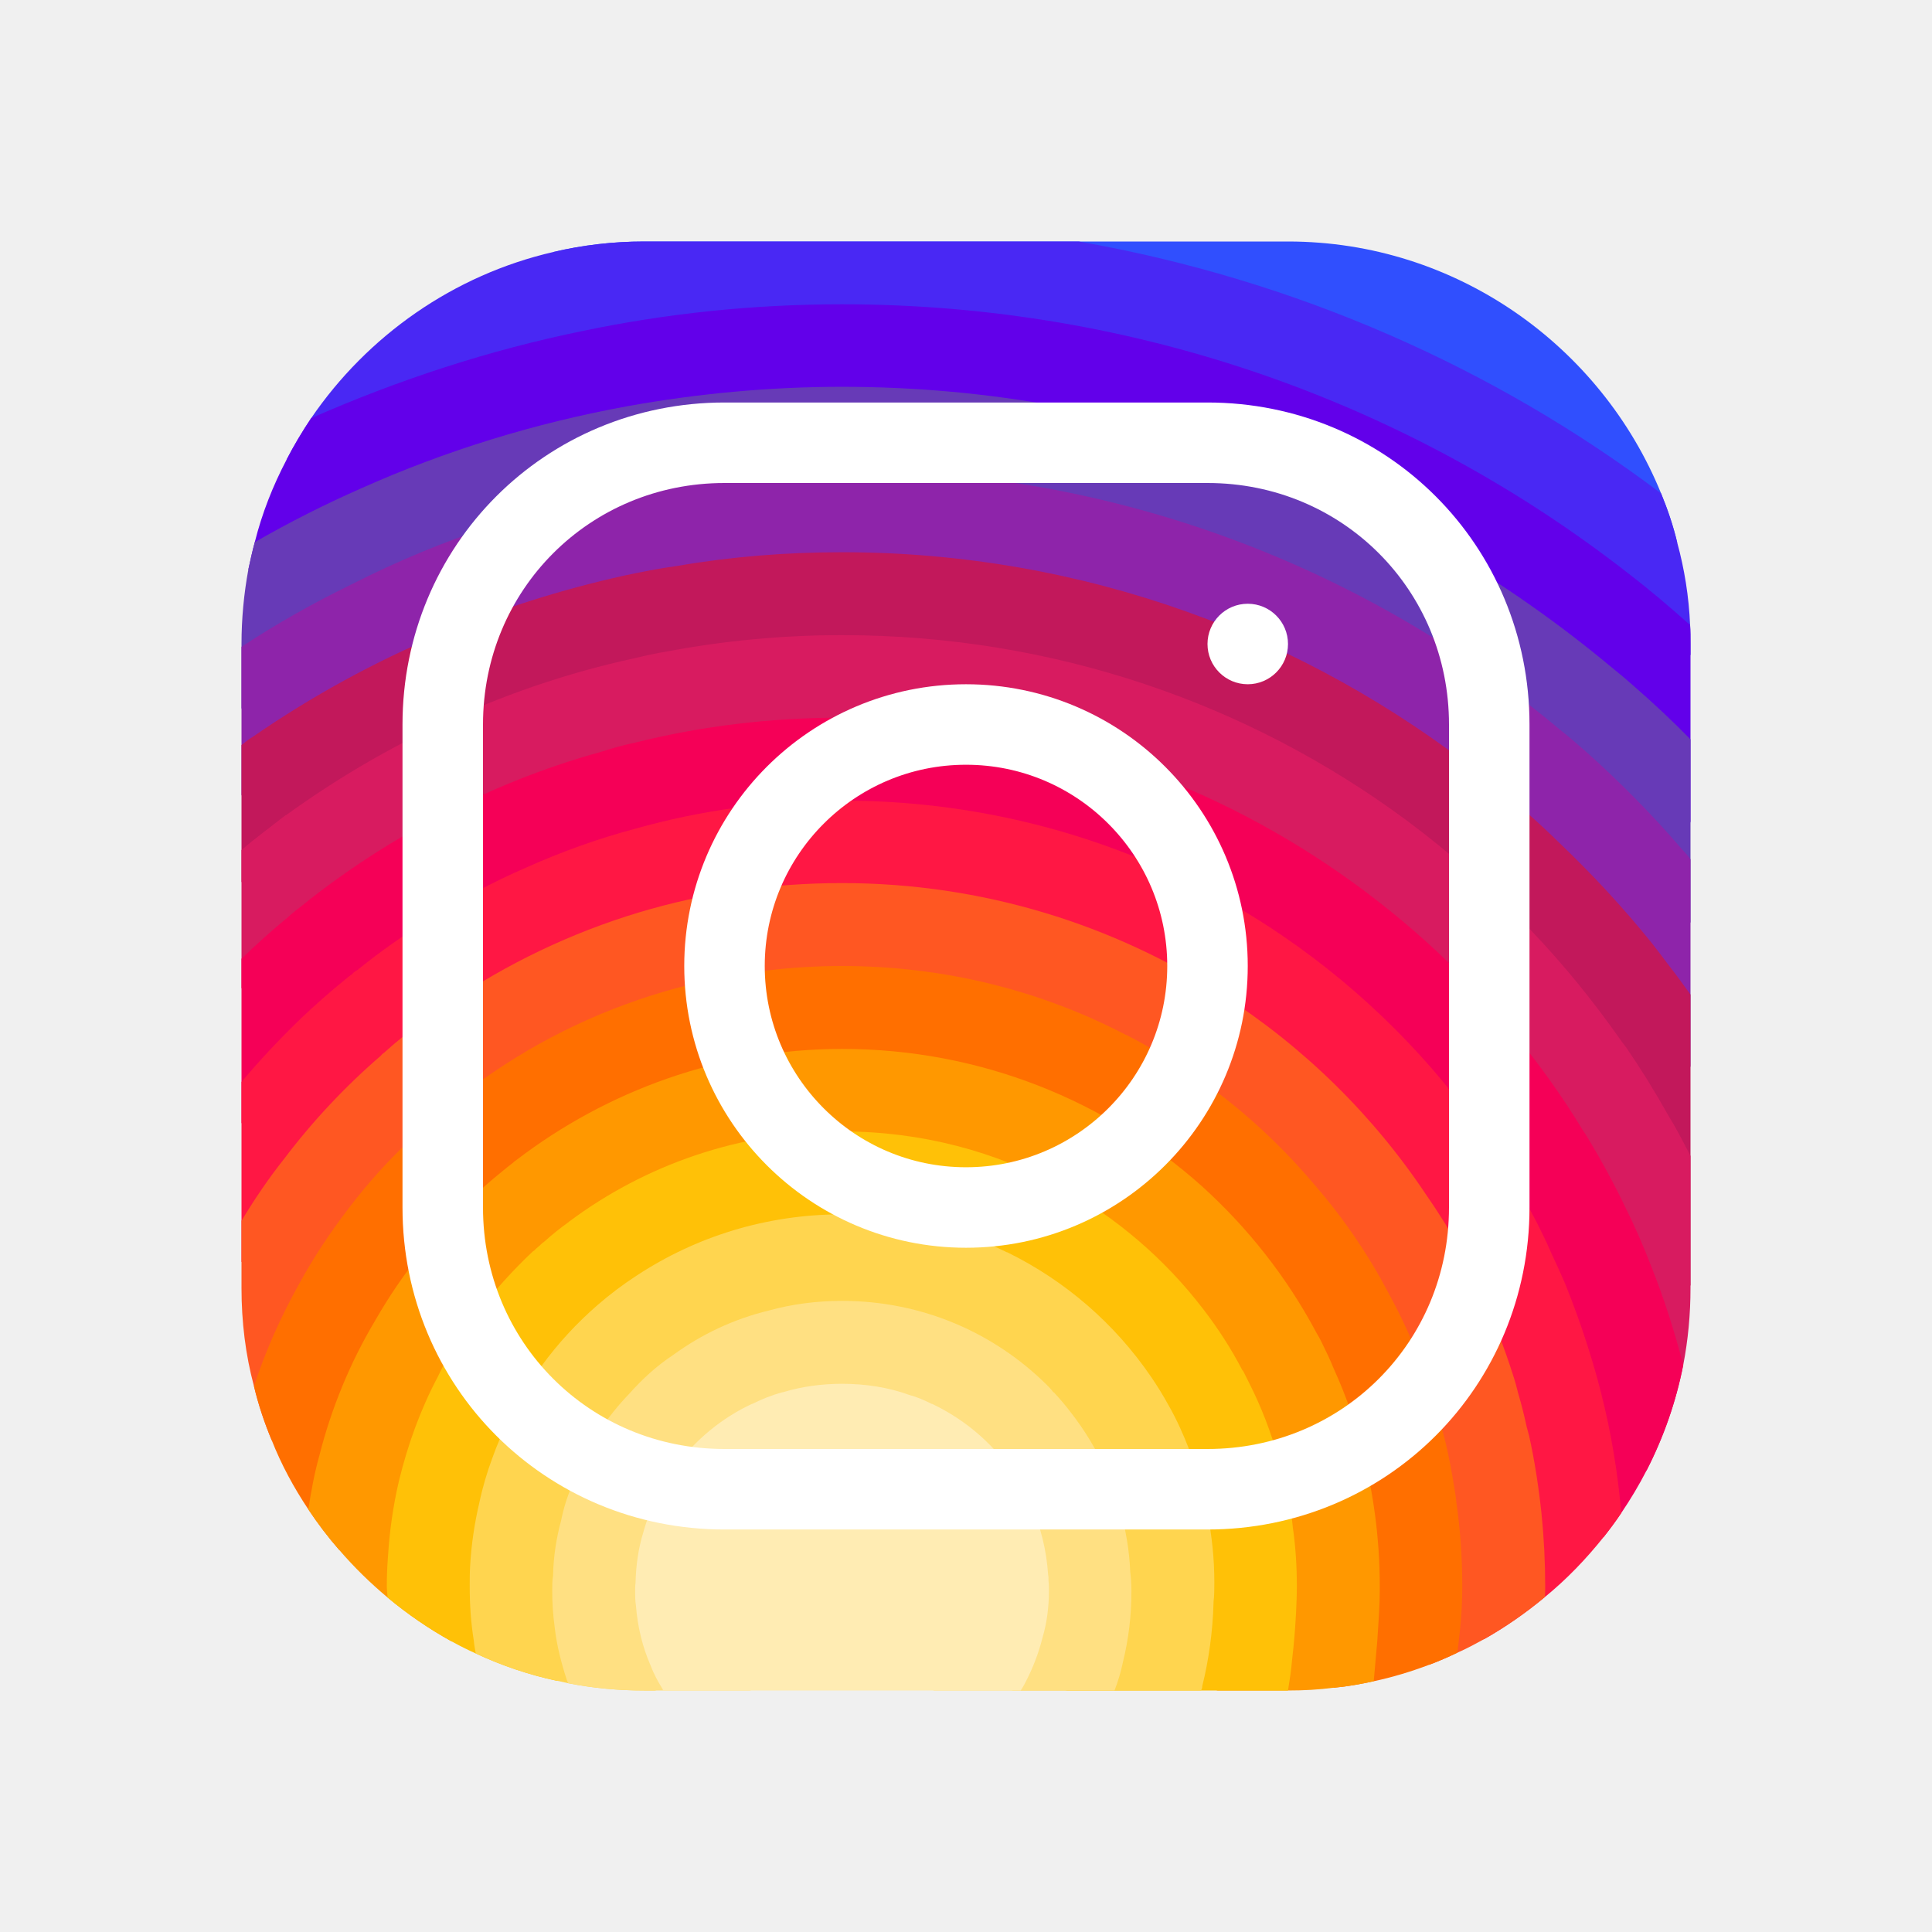
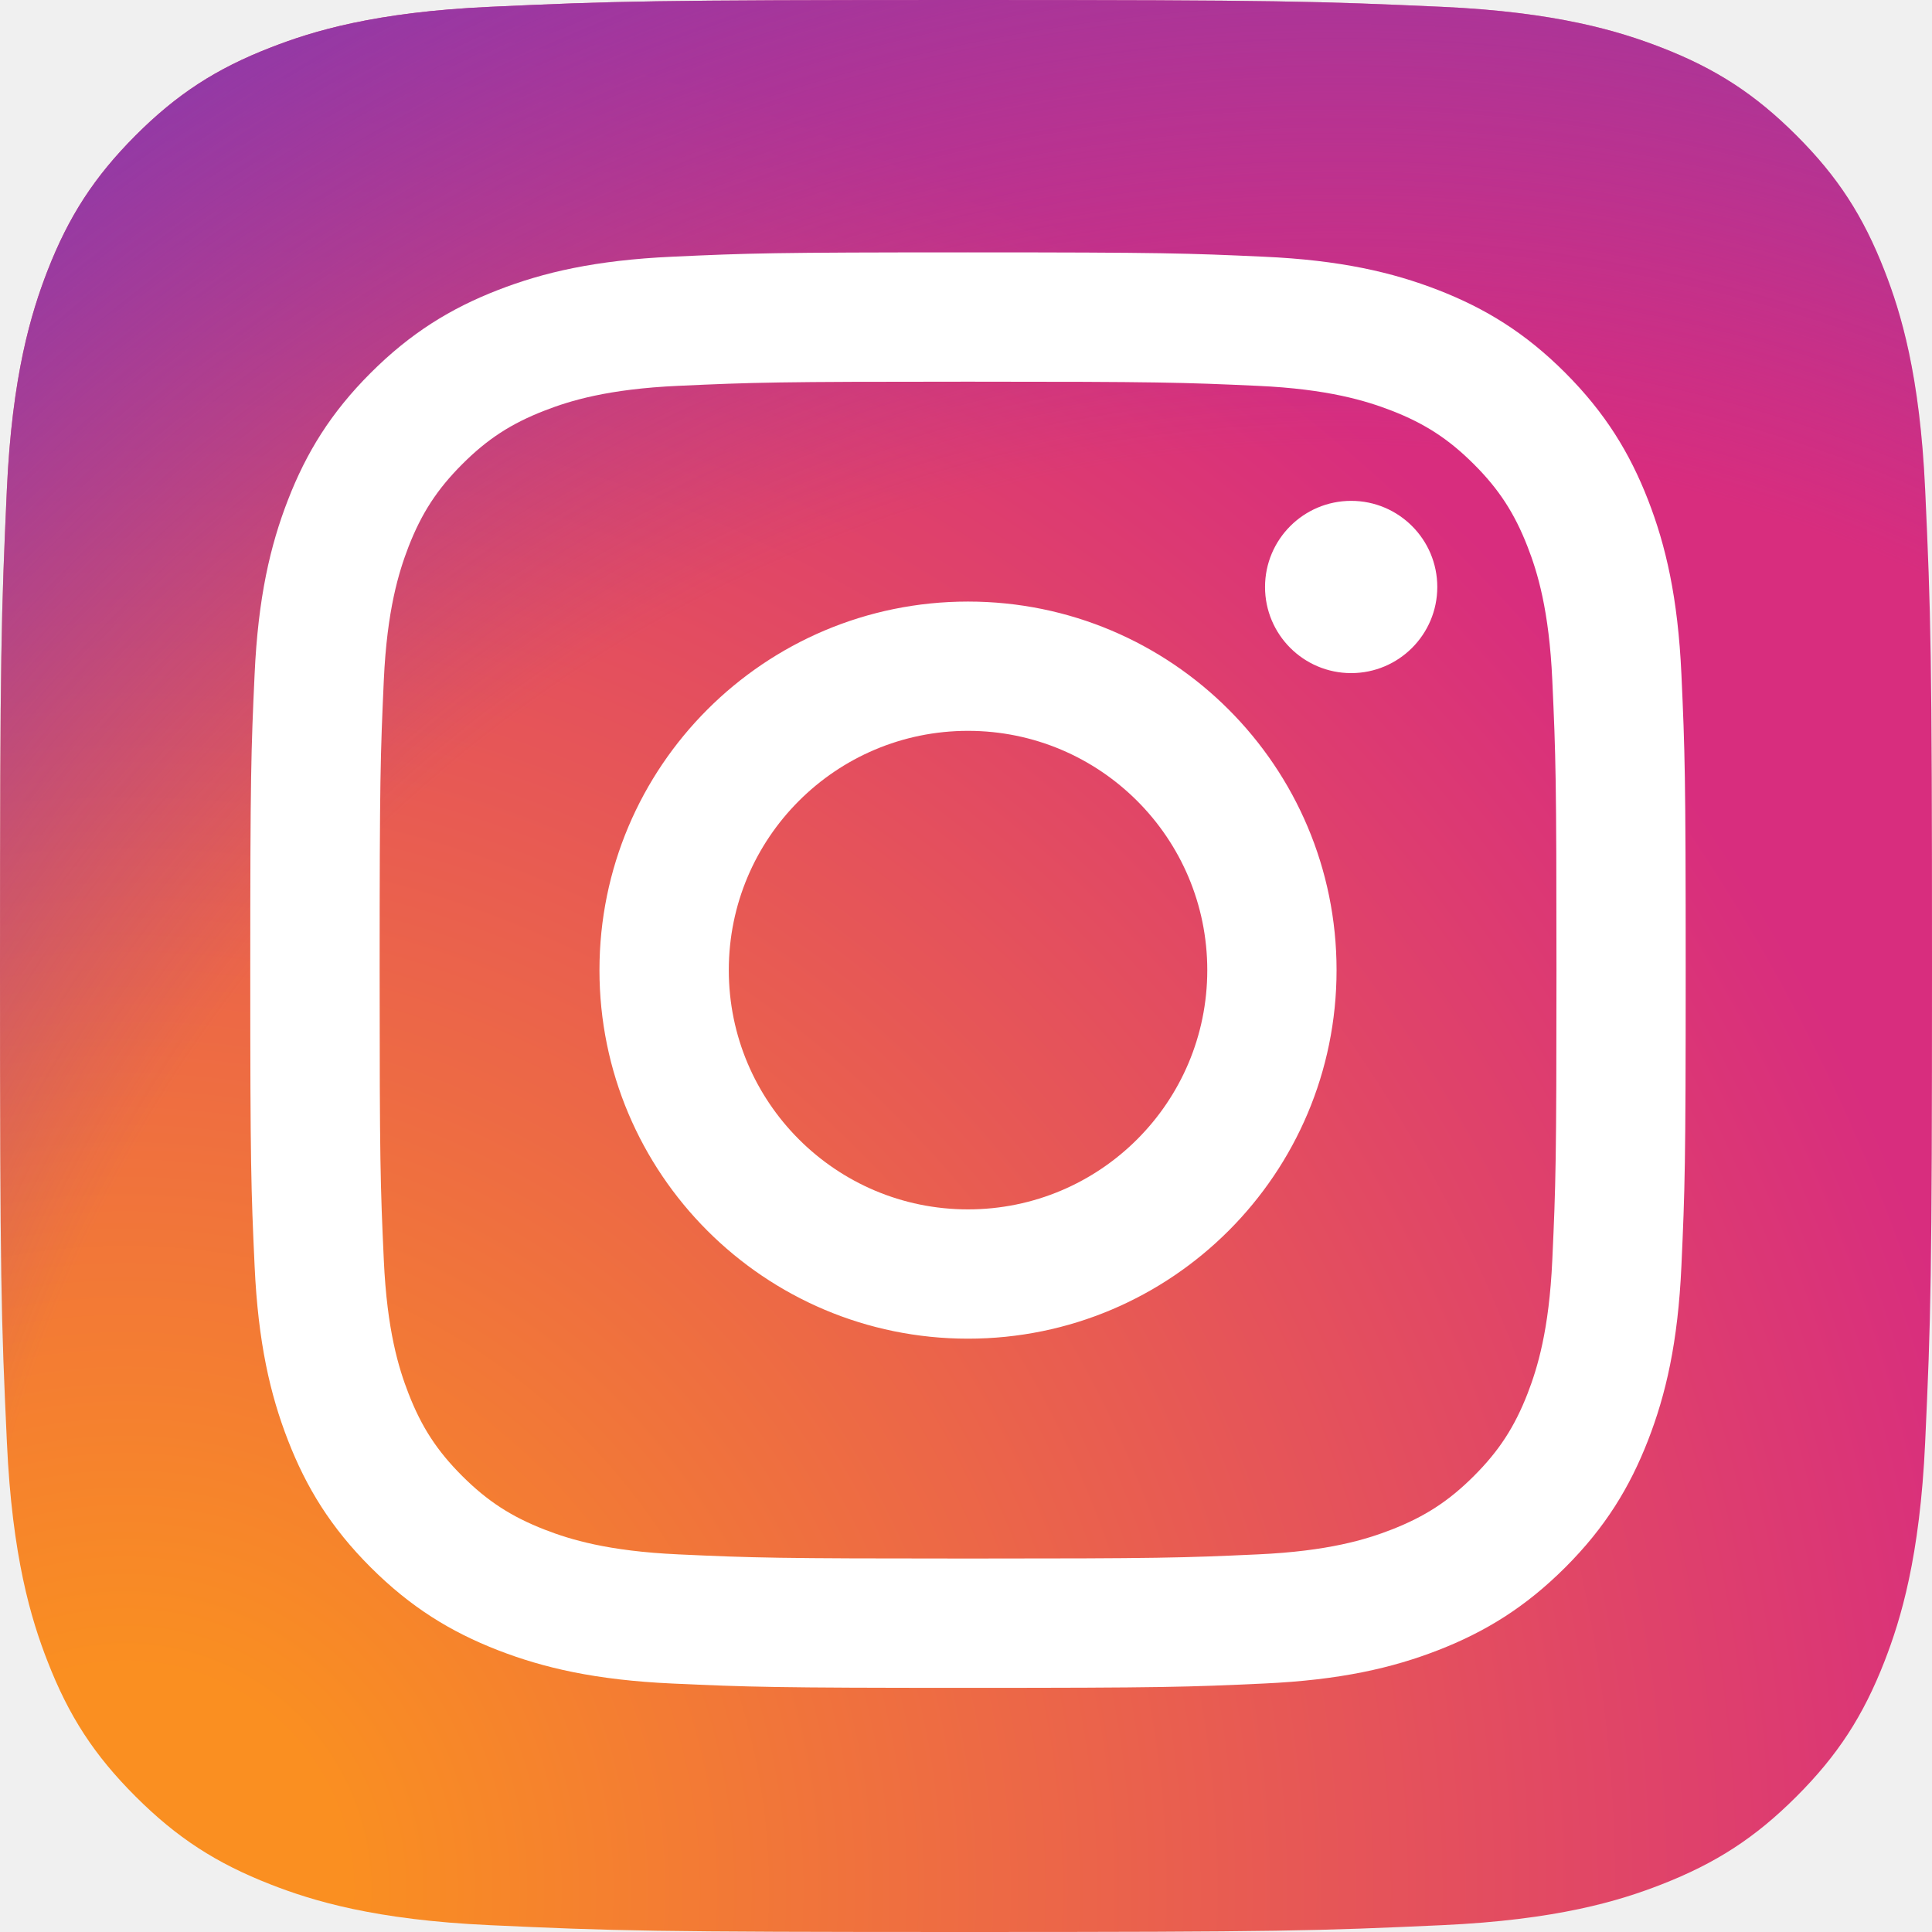
- <svg xmlns="http://www.w3.org/2000/svg" viewBox="0 0 48 48" width="96px" height="96px">
-   <path fill="#304ffe" d="M41.67,13.48c-0.4,0.26-0.97,0.5-1.21,0.77c-0.09,0.09-0.14,0.19-0.12,0.29v1.03l-0.3,1.01l-0.3,1l-0.33,1.1 l-0.68,2.25l-0.66,2.22l-0.5,1.67c0,0.26-0.01,0.52-0.03,0.77c-0.07,0.96-0.27,1.88-0.59,2.74c-0.19,0.53-0.42,1.04-0.7,1.52 c-0.1,0.19-0.22,0.38-0.34,0.56c-0.4,0.63-0.88,1.21-1.41,1.72c-0.41,0.41-0.86,0.79-1.35,1.11c0,0,0,0-0.01,0 c-0.08,0.07-0.17,0.13-0.27,0.18c-0.31,0.21-0.64,0.39-0.98,0.55c-0.23,0.12-0.46,0.22-0.7,0.31c-0.05,0.03-0.11,0.05-0.16,0.07 c-0.57,0.27-1.23,0.45-1.89,0.54c-0.04,0.01-0.07,0.01-0.11,0.02c-0.4,0.07-0.79,0.13-1.19,0.16c-0.18,0.02-0.37,0.03-0.55,0.03 l-0.71-0.04l-3.42-0.18c0-0.01-0.01,0-0.01,0l-1.72-0.09c-0.13,0-0.27,0-0.4-0.01c-0.54-0.02-1.06-0.08-1.58-0.19 c-0.01,0-0.01,0-0.01,0c-0.95-0.18-1.86-0.5-2.71-0.93c-0.47-0.24-0.93-0.51-1.36-0.82c-0.18-0.13-0.35-0.27-0.52-0.42 c-0.48-0.4-0.91-0.83-1.31-1.27c-0.06-0.06-0.11-0.12-0.16-0.18c-0.06-0.06-0.12-0.13-0.17-0.19c-0.38-0.48-0.7-0.97-0.96-1.49 c-0.24-0.46-0.43-0.95-0.58-1.49c-0.06-0.19-0.11-0.37-0.15-0.57c-0.01-0.01-0.02-0.03-0.02-0.05c-0.1-0.41-0.19-0.84-0.24-1.27 c-0.06-0.33-0.09-0.66-0.09-1c-0.02-0.13-0.02-0.27-0.02-0.4l1.91-2.95l1.87-2.88l0.85-1.31l0.77-1.18l0.26-0.41v-1.03 c0.02-0.23,0.03-0.47,0.02-0.69c-0.01-0.7-0.15-1.38-0.38-2.03c-0.22-0.69-0.53-1.34-0.85-1.94c-0.38-0.69-0.78-1.31-1.11-1.87 C14,7.4,13.66,6.73,13.75,6.26C14.47,6.09,15.23,6,16,6h16c4.18,0,7.78,2.6,9.27,6.26C41.43,12.65,41.57,13.06,41.67,13.48z" />
-   <path fill="#4928f4" d="M42,16v0.27l-1.38,0.8l-0.88,0.51l-0.97,0.56l-1.94,1.13l-1.9,1.1l-1.94,1.12l-0.77,0.45 c0,0.48-0.12,0.92-0.34,1.32c-0.31,0.58-0.83,1.06-1.49,1.47c-0.67,0.41-1.49,0.74-2.41,0.98c0,0,0-0.01-0.01,0 c-3.56,0.92-8.42,0.5-10.78-1.26c-0.66-0.49-1.12-1.09-1.32-1.78c-0.06-0.23-0.09-0.48-0.09-0.73v-7.19 c0.01-0.15-0.09-0.3-0.27-0.45c-0.54-0.43-1.81-0.84-3.23-1.25c-1.11-0.31-2.3-0.62-3.3-0.92c-0.79-0.24-1.46-0.48-1.86-0.71 c0.18-0.35,0.39-0.7,0.61-1.03c1.4-2.05,3.54-3.56,6.02-4.13C14.47,6.09,15.23,6,16,6h10.8c5.37,0.94,10.32,3.13,14.47,6.26 c0.16,0.39,0.3,0.8,0.4,1.22c0.18,0.66,0.29,1.34,0.32,2.05C42,15.68,42,15.84,42,16z" />
-   <path fill="#6200ea" d="M42,16v4.41l-0.22,0.68l-0.75,2.33l-0.78,2.4l-0.41,1.28l-0.38,1.19l-0.37,1.13l-0.36,1.12l-0.19,0.59 l-0.25,0.78c0,0.76-0.02,1.43-0.07,2c-0.01,0.06-0.02,0.12-0.02,0.18c-0.06,0.53-0.14,0.98-0.27,1.36 c-0.01,0.06-0.03,0.12-0.05,0.17c-0.26,0.72-0.65,1.18-1.23,1.48c-0.14,0.08-0.3,0.14-0.47,0.2c-0.53,0.18-1.2,0.27-2.02,0.32 c-0.6,0.04-1.29,0.05-2.07,0.05H31.4l-1.19-0.05L30,37.61l-2.17-0.09l-2.2-0.09l-7.25-0.3l-1.88-0.08h-0.26 c-0.78-0.01-1.45-0.06-2.03-0.14c-0.84-0.13-1.49-0.35-1.98-0.68c-0.7-0.45-1.11-1.11-1.35-2.03c-0.06-0.22-0.11-0.45-0.14-0.7 c-0.1-0.58-0.15-1.25-0.18-2c0-0.15,0-0.3-0.01-0.46c-0.01-0.01,0-0.01,0-0.01v-0.58c-0.01-0.29-0.01-0.59-0.01-0.9l0.05-1.61 l0.03-1.15l0.04-1.34v-0.19l0.07-2.46l0.07-2.46l0.07-2.31l0.06-2.27l0.02-0.6c0-0.31-1.05-0.49-2.22-0.64 c-0.93-0.12-1.95-0.23-2.56-0.37c0.05-0.23,0.1-0.46,0.16-0.68c0.18-0.72,0.45-1.4,0.79-2.05c0.18-0.35,0.39-0.7,0.61-1.03 c2.16-0.95,4.41-1.69,6.76-2.17c2.06-0.43,4.21-0.66,6.43-0.66c7.36,0,14.16,2.49,19.54,6.69c0.52,0.4,1.03,0.83,1.53,1.28 C42,15.68,42,15.84,42,16z" />
-   <path fill="#673ab7" d="M42,18.37v4.54l-0.55,1.06l-1.05,2.05l-0.56,1.08l-0.51,0.99l-0.22,0.43c0,0.31,0,0.61-0.02,0.9 c0,0.43-0.02,0.84-0.05,1.22c-0.04,0.45-0.1,0.86-0.16,1.24c-0.15,0.79-0.36,1.47-0.66,2.03c-0.04,0.07-0.08,0.14-0.12,0.2 c-0.11,0.18-0.24,0.35-0.38,0.51c-0.18,0.22-0.38,0.41-0.61,0.57c-0.34,0.26-0.74,0.47-1.2,0.63c-0.57,0.21-1.23,0.35-2.01,0.43 c-0.51,0.05-1.07,0.08-1.68,0.08l-0.42,0.02l-2.08,0.12h-0.01L27.5,36.6l-2.25,0.13l-3.1,0.18l-3.77,0.22l-0.55,0.03 c-0.51,0-0.99-0.03-1.45-0.09c-0.05-0.01-0.09-0.02-0.14-0.02c-0.68-0.11-1.3-0.29-1.86-0.54c-0.68-0.3-1.27-0.7-1.77-1.18 c-0.44-0.43-0.82-0.92-1.13-1.47c-0.07-0.13-0.14-0.25-0.2-0.39c-0.3-0.59-0.54-1.25-0.72-1.97c-0.03-0.12-0.06-0.25-0.08-0.38 c-0.06-0.23-0.11-0.47-0.14-0.72c-0.11-0.64-0.17-1.32-0.2-2.03v-0.01c-0.01-0.29-0.02-0.57-0.02-0.87l-0.49-1.17l-0.07-0.18 L9.5,25.99L8.75,24.2l-0.12-0.29l-0.72-1.73l-0.8-1.93c0,0,0,0-0.01,0L6.29,18.3L6,17.59V16c0-0.63,0.06-1.25,0.17-1.85 c0.05-0.23,0.1-0.46,0.16-0.68c0.85-0.49,1.74-0.94,2.65-1.34c2.08-0.93,4.31-1.62,6.62-2.04c1.72-0.31,3.51-0.48,5.32-0.48 c7.31,0,13.94,2.65,19.12,6.97c0.2,0.16,0.39,0.32,0.58,0.49C41.09,17.48,41.55,17.91,42,18.37z" />
-   <path fill="#8e24aa" d="M42,21.35v5.14l-0.57,1.19l-1.08,2.25l-0.01,0.03c0,0.43-0.02,0.82-0.05,1.17c-0.1,1.15-0.38,1.88-0.84,2.33 c-0.33,0.34-0.74,0.53-1.25,0.63c-0.03,0.01-0.07,0.01-0.1,0.02c-0.16,0.03-0.33,0.05-0.51,0.05c-0.62,0.06-1.35,0.02-2.19-0.04 c-0.09,0-0.19-0.01-0.29-0.02c-0.61-0.04-1.26-0.08-1.98-0.11c-0.39-0.01-0.8-0.02-1.22-0.02h-0.02l-1.01,0.08h-0.01l-2.27,0.16 l-2.59,0.2l-0.38,0.03l-3.03,0.22l-1.57,0.12l-1.55,0.11c-0.27,0-0.53,0-0.79-0.01c0,0-0.01-0.01-0.01,0 c-1.13-0.02-2.14-0.09-3.04-0.26c-0.83-0.14-1.56-0.36-2.18-0.69c-0.64-0.31-1.17-0.75-1.6-1.31c-0.41-0.55-0.71-1.24-0.9-2.07 c0-0.01,0-0.01,0-0.01c-0.14-0.67-0.22-1.45-0.22-2.33l-0.15-0.27L9.7,26.35l-0.13-0.22L9.5,25.99l-0.93-1.65l-0.46-0.83 l-0.58-1.03l-1-1.79L6,19.75v-3.68c0.88-0.58,1.79-1.09,2.73-1.55c1.14-0.58,2.32-1.07,3.55-1.47c1.34-0.44,2.74-0.79,4.17-1.02 c1.45-0.24,2.94-0.36,4.47-0.36c6.8,0,13.04,2.43,17.85,6.47c0.22,0.17,0.43,0.36,0.64,0.54c0.84,0.75,1.64,1.56,2.37,2.41 C41.86,21.18,41.94,21.26,42,21.35z" />
-   <path fill="#c2185b" d="M42,24.71v7.23c-0.24-0.14-0.57-0.31-0.98-0.49c-0.22-0.11-0.47-0.22-0.73-0.32 c-0.38-0.17-0.79-0.33-1.25-0.49c-0.1-0.04-0.2-0.07-0.31-0.1c-0.18-0.07-0.37-0.13-0.56-0.19c-0.59-0.18-1.24-0.35-1.92-0.5 c-0.26-0.05-0.53-0.1-0.8-0.14c-0.87-0.15-1.8-0.24-2.77-0.25c-0.08-0.01-0.17-0.01-0.25-0.01l-2.57,0.02l-3.5,0.02h-0.01 l-7.49,0.06c-2.38,0-3.84,0.57-4.72,0.8c0,0-0.01,0-0.01,0.01c-0.93,0.24-1.22,0.09-1.3-1.54c-0.02-0.45-0.03-1.03-0.03-1.74 l-0.56-0.43l-0.98-0.74l-0.6-0.46l-0.12-0.09L8.88,24.1l-0.25-0.19l-0.52-0.4l-0.96-0.72L6,21.91v-3.4 c0.1-0.08,0.19-0.15,0.29-0.21c1.45-1,3-1.85,4.64-2.54c1.46-0.62,3-1.11,4.58-1.46c0.43-0.09,0.87-0.18,1.32-0.24 c1.33-0.23,2.7-0.34,4.09-0.34c6.01,0,11.53,2.09,15.91,5.55c0.66,0.52,1.3,1.07,1.9,1.66c0.82,0.78,1.59,1.61,2.3,2.49 c0.14,0.18,0.28,0.36,0.42,0.55C41.64,24.21,41.82,24.46,42,24.71z" />
-   <path fill="#d81b60" d="M42,28.72V32c0,0.65-0.06,1.29-0.18,1.91c-0.18,0.92-0.49,1.8-0.91,2.62c-0.22,0.05-0.47,0.05-0.75,0.01 c-0.63-0.11-1.37-0.44-2.17-0.87c-0.04-0.01-0.08-0.03-0.11-0.05c-0.25-0.13-0.51-0.27-0.77-0.43c-0.53-0.29-1.09-0.61-1.65-0.91 c-0.12-0.06-0.24-0.12-0.35-0.18c-0.64-0.33-1.3-0.63-1.96-0.86c0,0,0,0-0.01,0c-0.14-0.05-0.29-0.1-0.44-0.14 c-0.57-0.16-1.15-0.26-1.71-0.26l-1.1-0.32l-4.87-1.41c0,0,0,0-0.01,0l-2.99-0.87h-0.01l-1.3-0.38c-3.76,0-6.07,1.6-7.19,0.99 c-0.44-0.23-0.7-0.81-0.79-1.95c-0.03-0.32-0.04-0.68-0.04-1.1l-1.17-0.57l-0.05-0.02h-0.01l-0.84-0.42L9.7,26.35l-0.07-0.03 l-0.17-0.09L7.5,25.28L6,24.55v-3.43c0.17-0.15,0.35-0.29,0.53-0.43c0.19-0.15,0.38-0.29,0.57-0.44c0.01,0,0.01,0,0.01,0 c1.18-0.85,2.43-1.6,3.76-2.22c1.55-0.74,3.2-1.31,4.91-1.68c0.25-0.06,0.51-0.12,0.77-0.16c1.42-0.27,2.88-0.41,4.37-0.41 c5.27,0,10.11,1.71,14.01,4.59c1.13,0.84,2.18,1.77,3.14,2.78c0.79,0.83,1.52,1.73,2.18,2.67c0.05,0.07,0.1,0.14,0.15,0.2 c0.37,0.54,0.71,1.09,1.03,1.66C41.64,28.02,41.82,28.37,42,28.72z" />
-   <path fill="#f50057" d="M41.82,33.91c-0.18,0.92-0.49,1.8-0.91,2.62c-0.19,0.37-0.4,0.72-0.63,1.06c-0.14,0.21-0.29,0.41-0.44,0.6 c-0.36-0.14-0.89-0.34-1.54-0.56c0,0,0,0,0-0.01c-0.49-0.17-1.05-0.35-1.65-0.52c-0.17-0.05-0.34-0.1-0.52-0.15 c-0.71-0.19-1.45-0.36-2.17-0.46c-0.6-0.1-1.19-0.16-1.74-0.16l-0.46-0.13h-0.01l-2.42-0.7l-1.49-0.43l-1.66-0.48h-0.01l-0.54-0.15 l-6.53-1.88l-1.88-0.54l-1.4-0.33l-2.28-0.54l-0.28-0.07c0,0,0,0-0.01,0l-2.29-0.53c0-0.01,0-0.01,0-0.01l-0.41-0.09l-0.21-0.05 l-1.67-0.39l-0.19-0.05l-1.42-1.17L6,27.9v-4.08c0.37-0.36,0.75-0.7,1.15-1.03c0.12-0.11,0.25-0.21,0.38-0.31 c0.12-0.1,0.25-0.2,0.38-0.3c0.91-0.69,1.87-1.31,2.89-1.84c1.3-0.7,2.68-1.26,4.13-1.66c0.28-0.09,0.56-0.17,0.85-0.23 c1.64-0.41,3.36-0.62,5.14-0.62c4.47,0,8.63,1.35,12.07,3.66c1.71,1.15,3.25,2.53,4.55,4.1c0.66,0.79,1.26,1.62,1.79,2.5 c0.05,0.07,0.09,0.13,0.13,0.2c0.32,0.53,0.62,1.08,0.89,1.64c0.25,0.5,0.47,1,0.67,1.52C41.34,32.25,41.6,33.07,41.82,33.91z" />
-   <path fill="#ff1744" d="M40.28,37.59c-0.14,0.21-0.29,0.41-0.44,0.6c-0.44,0.55-0.92,1.05-1.46,1.49c-0.47,0.39-0.97,0.74-1.5,1.04 c-0.2-0.05-0.4-0.11-0.61-0.19c-0.66-0.23-1.35-0.61-1.99-1.01c-0.96-0.61-1.79-1.27-2.16-1.57c-0.14-0.12-0.21-0.18-0.21-0.18 l-1.7-0.15L30,37.6l-2.2-0.19l-2.28-0.2l-3.37-0.3l-5.34-0.47l-0.02-0.01l-1.88-0.91l-1.9-0.92l-1.53-0.74l-0.33-0.16l-0.41-0.2 l-1.42-0.69L7.43,31.9l-0.59-0.29L6,31.35v-4.47c0.47-0.56,0.97-1.09,1.5-1.6c0.34-0.32,0.7-0.64,1.07-0.94 c0.06-0.05,0.12-0.1,0.18-0.14c0.04-0.05,0.09-0.08,0.13-0.1c0.59-0.48,1.21-0.91,1.85-1.3c0.74-0.47,1.52-0.89,2.33-1.24 c0.87-0.39,1.78-0.72,2.72-0.97c1.63-0.46,3.36-0.7,5.14-0.7c4.08,0,7.85,1.24,10.96,3.37c1.99,1.36,3.71,3.08,5.07,5.07 c0.45,0.64,0.85,1.32,1.22,2.02c0.13,0.26,0.26,0.52,0.37,0.78c0.12,0.25,0.23,0.5,0.34,0.75c0.21,0.52,0.4,1.04,0.57,1.58 c0.32,1,0.56,2.02,0.71,3.08C40.21,36.89,40.25,37.24,40.28,37.59z" />
-   <path fill="#ff5722" d="M38.39,39.42c0,0.08,0,0.17-0.01,0.26c-0.47,0.39-0.97,0.74-1.5,1.04c-0.22,0.12-0.44,0.24-0.67,0.34 c-0.23,0.11-0.46,0.21-0.7,0.3c-0.34-0.18-0.8-0.4-1.29-0.61c-0.69-0.31-1.44-0.59-2.02-0.68c-0.14-0.03-0.27-0.04-0.39-0.04 l-1.64-0.21h-0.02l-2.04-0.27l-2.06-0.27l-0.96-0.12l-7.56-0.98c-0.49,0-1.01-0.03-1.55-0.1c-0.66-0.06-1.35-0.16-2.04-0.3 c-0.68-0.12-1.37-0.28-2.03-0.45c-0.69-0.16-1.37-0.35-2-0.53c-0.73-0.22-1.41-0.43-1.98-0.62c-0.47-0.15-0.87-0.29-1.18-0.4 c-0.18-0.43-0.33-0.88-0.44-1.34C6.1,33.66,6,32.84,6,32v-1.67c0.32-0.53,0.67-1.05,1.06-1.54c0.71-0.94,1.52-1.8,2.4-2.56 c0.03-0.04,0.07-0.07,0.1-0.09l0.01-0.01c0.31-0.28,0.63-0.53,0.97-0.77c0.04-0.04,0.08-0.07,0.12-0.1 c0.16-0.12,0.33-0.24,0.51-0.35c1.43-0.97,3.01-1.73,4.7-2.24c1.6-0.48,3.29-0.73,5.05-0.73c3.49,0,6.75,1.03,9.47,2.79 c2.01,1.29,3.74,2.99,5.06,4.98c0.16,0.23,0.31,0.46,0.46,0.7c0.69,1.17,1.26,2.43,1.68,3.75c0.05,0.15,0.09,0.3,0.13,0.46 c0.08,0.27,0.15,0.55,0.21,0.83c0.02,0.07,0.04,0.14,0.06,0.22c0.14,0.63,0.24,1.29,0.31,1.95c0,0.01,0,0.01,0,0.01 C38.36,38.22,38.39,38.82,38.39,39.42z" />
-   <path fill="#ff6f00" d="M36.33,39.42c0,0.35-0.02,0.73-0.06,1.11c-0.02,0.18-0.04,0.36-0.06,0.53c-0.23,0.11-0.46,0.21-0.7,0.3 c-0.45,0.17-0.91,0.31-1.38,0.41c-0.32,0.07-0.65,0.13-0.98,0.16h-0.01c-0.31-0.19-0.67-0.42-1.04-0.68 c-0.67-0.47-1.37-1-1.93-1.43c-0.01-0.01-0.01-0.01-0.02-0.02c-0.59-0.45-1.01-0.79-1.01-0.79l-1.06,0.04l-2.04,0.07l-0.95,0.04 l-3.82,0.14l-3.23,0.12c-0.21,0.01-0.46,0.01-0.77,0h-0.01c-0.42-0.01-0.92-0.04-1.47-0.09c-0.64-0.05-1.34-0.11-2.05-0.18 c-0.69-0.08-1.39-0.16-2.06-0.24c-0.74-0.08-1.44-0.17-2.04-0.25c-0.47-0.06-0.88-0.11-1.21-0.15c-0.28-0.32-0.53-0.65-0.77-1.01 c-0.36-0.54-0.67-1.11-0.91-1.72c-0.18-0.43-0.33-0.88-0.44-1.34c0.29-0.89,0.67-1.73,1.12-2.54c0.36-0.66,0.78-1.29,1.24-1.89 c0.45-0.59,0.94-1.14,1.47-1.64v-0.01c0.15-0.15,0.3-0.29,0.45-0.42c0.28-0.26,0.57-0.5,0.87-0.73h0.01 c0.01-0.02,0.02-0.02,0.03-0.03c0.24-0.19,0.49-0.36,0.74-0.53c1.48-1.01,3.15-1.76,4.95-2.2c1.19-0.29,2.44-0.45,3.73-0.45 c2.54,0,4.94,0.61,7.05,1.71h0.01c1.81,0.93,3.41,2.21,4.7,3.75c0.71,0.82,1.32,1.72,1.82,2.67c0.35,0.64,0.65,1.31,0.9,1.99 c0.02,0.06,0.04,0.11,0.06,0.16c0.17,0.5,0.32,1.02,0.45,1.54c0.09,0.37,0.16,0.75,0.22,1.13c0.02,0.12,0.04,0.23,0.05,0.35 C36.28,37.99,36.33,38.7,36.33,39.42z" />
-   <path fill="#ff9800" d="M34.28,39.42v0.1c0,0.34-0.03,0.77-0.06,1.23c-0.03,0.34-0.06,0.69-0.09,1.02c-0.32,0.07-0.65,0.13-0.98,0.16 h-0.01C32.76,41.98,32.39,42,32,42h-1.75l-0.38-0.11l-1.97-0.6l-2-0.6l-4.63-1.39l-2-0.6c0,0-0.83,0.33-2,0.72h-0.01 c-0.45,0.15-0.94,0.31-1.46,0.47c-0.65,0.19-1.34,0.38-2.02,0.53c-0.7,0.16-1.39,0.28-2.01,0.33c-0.19,0.02-0.38,0.03-0.55,0.03 c-0.56-0.31-1.1-0.68-1.59-1.09c-0.43-0.36-0.83-0.75-1.2-1.18c-0.28-0.32-0.53-0.65-0.77-1.01c0.07-0.45,0.15-0.89,0.27-1.32 c0.3-1.19,0.77-2.33,1.39-3.37c0.34-0.59,0.72-1.16,1.16-1.69c0.01-0.03,0.04-0.06,0.07-0.08c-0.01-0.01,0-0.01,0-0.01 c0.13-0.17,0.27-0.33,0.41-0.48c0-0.01,0-0.01,0-0.01c0.41-0.44,0.83-0.86,1.29-1.25c0.16-0.13,0.31-0.26,0.48-0.39 c0.03-0.03,0.06-0.05,0.1-0.08c2.25-1.72,5.06-2.76,8.09-2.76c3.44,0,6.57,1.29,8.94,3.41c1.14,1.03,2.11,2.26,2.84,3.63 c0.06,0.1,0.12,0.21,0.17,0.32c0.09,0.18,0.18,0.37,0.26,0.57c0.33,0.72,0.59,1.48,0.77,2.26c0.02,0.08,0.04,0.16,0.06,0.24 c0.08,0.37,0.15,0.75,0.2,1.13C34.24,38.21,34.28,38.81,34.28,39.42z" />
-   <path fill="#ffc107" d="M32.22,39.42c0,0.2-0.01,0.42-0.02,0.65c-0.02,0.37-0.05,0.77-0.1,1.18c-0.02,0.25-0.06,0.5-0.1,0.75h-5.48 l-1.06-0.17l-4.14-0.66l-0.59-0.09l-1.35-0.22c-0.59,0-1.87,0.26-3.22,0.51c-0.71,0.13-1.43,0.27-2.08,0.36 c-0.08,0.01-0.16,0.02-0.23,0.03h-0.01c-0.7-0.15-1.38-0.38-2.02-0.68c-0.2-0.09-0.4-0.19-0.6-0.3c-0.56-0.31-1.1-0.68-1.59-1.09 c-0.01-0.12-0.02-0.22-0.02-0.27c0-0.26,0.01-0.51,0.03-0.76c0.04-0.64,0.13-1.26,0.27-1.86c0.22-0.91,0.54-1.79,0.97-2.6 c0.08-0.17,0.17-0.34,0.27-0.5c0.04-0.08,0.09-0.15,0.13-0.23c0.18-0.29,0.38-0.57,0.58-0.85c0.42-0.55,0.89-1.07,1.39-1.54 c0.01,0,0.01,0,0.01,0c0.04-0.04,0.08-0.08,0.12-0.11c0.05-0.04,0.09-0.09,0.14-0.12c0.2-0.18,0.4-0.34,0.61-0.49 c0-0.01,0.01-0.01,0.01-0.01c1.89-1.41,4.23-2.24,6.78-2.24c1.98,0,3.82,0.5,5.43,1.38h0.01c1.38,0.76,2.58,1.79,3.53,3.03 c0.37,0.48,0.7,0.99,0.98,1.53h0.01c0.05,0.1,0.1,0.2,0.15,0.3c0.3,0.59,0.54,1.21,0.72,1.85h0.01c0.01,0.05,0.03,0.1,0.04,0.15 c0.12,0.43,0.22,0.87,0.29,1.32c0.01,0.09,0.02,0.19,0.03,0.28C32.19,38.43,32.22,38.92,32.22,39.42z" />
-   <path fill="#ffd54f" d="M30.17,39.31c0,0.16,0,0.33-0.02,0.49v0.01c0,0.01,0,0.01,0,0.01c-0.02,0.72-0.12,1.43-0.28,2.07 c0,0.04-0.01,0.07-0.03,0.11h-4.67l-3.85-0.83l-0.51-0.11l-0.08,0.02l-4.27,0.88L16.27,42H16c-0.64,0-1.27-0.06-1.88-0.18 c-0.09-0.02-0.18-0.04-0.27-0.06h-0.01c-0.7-0.15-1.38-0.38-2.02-0.68c-0.02-0.11-0.04-0.22-0.05-0.33 c-0.07-0.43-0.1-0.88-0.1-1.33c0-0.17,0-0.34,0.01-0.51c0.03-0.54,0.11-1.07,0.23-1.58c0.08-0.38,0.19-0.75,0.32-1.1 c0.11-0.31,0.24-0.61,0.38-0.9c0.12-0.25,0.26-0.49,0.4-0.73c0.14-0.23,0.29-0.45,0.45-0.67c0.4-0.55,0.87-1.06,1.39-1.51 c0.3-0.26,0.63-0.51,0.97-0.73c1.46-0.96,3.21-1.52,5.1-1.52c0.37,0,0.73,0.02,1.08,0.07h0.02c1.07,0.12,2.07,0.42,2.99,0.87 c0.01,0,0.01,0,0.01,0c1.45,0.71,2.68,1.78,3.58,3.1c0.15,0.22,0.3,0.46,0.43,0.7c0.11,0.19,0.21,0.39,0.3,0.59 c0.14,0.31,0.27,0.64,0.38,0.97h0.01c0.11,0.37,0.21,0.74,0.28,1.13v0.01C30.11,38.16,30.17,38.73,30.17,39.31z" />
-   <path fill="#ffe082" d="M28.11,39.52v0.03c0,0.59-0.07,1.17-0.21,1.74c-0.05,0.24-0.12,0.48-0.21,0.71h-4.48l-2.29-0.63L18.63,42H16 c-0.64,0-1.27-0.06-1.88-0.18c-0.02-0.03-0.03-0.06-0.04-0.09c-0.14-0.43-0.25-0.86-0.3-1.31c-0.04-0.29-0.06-0.59-0.06-0.9 c0-0.12,0-0.25,0.02-0.37c0.01-0.47,0.08-0.93,0.2-1.37c0.06-0.3,0.15-0.59,0.27-0.87c0.04-0.14,0.1-0.27,0.17-0.4 c0.15-0.34,0.33-0.67,0.53-0.99c0.22-0.32,0.46-0.62,0.73-0.9c0.32-0.36,0.68-0.69,1.09-0.96c0.7-0.51,1.5-0.89,2.37-1.1 c0.58-0.16,1.19-0.24,1.82-0.24c2,0,3.79,0.8,5.09,2.09c0.05,0.05,0.11,0.11,0.16,0.18h0.01c0.14,0.15,0.27,0.3,0.4,0.47 c0.37,0.47,0.68,0.98,0.92,1.54c0.12,0.26,0.22,0.53,0.3,0.81c0.01,0.04,0.02,0.07,0.03,0.11c0.14,0.49,0.23,1,0.25,1.53 C28.1,39.2,28.11,39.36,28.11,39.52z" />
-   <path fill="#ffecb3" d="M26.06,39.52c0,0.41-0.05,0.8-0.16,1.17c-0.1,0.4-0.25,0.78-0.44,1.14c-0.03,0.06-0.1,0.17-0.1,0.17h-8.88 c-0.01-0.01-0.02-0.03-0.02-0.04c-0.12-0.19-0.22-0.38-0.3-0.59c-0.2-0.46-0.32-0.96-0.36-1.48c-0.02-0.12-0.02-0.25-0.02-0.37 c0-0.06,0-0.13,0.01-0.19c0.01-0.44,0.07-0.86,0.19-1.25c0.1-0.36,0.23-0.69,0.4-1.01c0,0,0.01-0.01,0.01-0.02 c0.12-0.21,0.25-0.42,0.4-0.62c0.49-0.66,1.14-1.2,1.89-1.55c0.01,0,0.01,0,0.01,0c0.24-0.12,0.49-0.22,0.75-0.29c0,0,0,0,0.01,0 c0.46-0.14,0.96-0.21,1.47-0.21c0.59,0,1.16,0.09,1.68,0.28c0.19,0.05,0.37,0.13,0.55,0.22c0,0,0,0,0.01,0 c0.86,0.41,1.59,1.05,2.09,1.85c0.1,0.15,0.19,0.31,0.27,0.48c0.04,0.07,0.08,0.15,0.11,0.22c0.23,0.52,0.37,1.09,0.41,1.69 c0.01,0.05,0.01,0.1,0.01,0.16C26.06,39.36,26.06,39.44,26.06,39.52z" />
-   <g>
-     <path fill="none" stroke="#fff" stroke-linecap="round" stroke-linejoin="round" stroke-miterlimit="10" stroke-width="2" d="M30,11H18c-3.9,0-7,3.1-7,7v12c0,3.9,3.1,7,7,7h12c3.9,0,7-3.1,7-7V18C37,14.1,33.9,11,30,11z" />
-     <circle cx="31" cy="16" r="1" fill="#fff" />
-   </g>
-   <g>
-     <circle cx="24" cy="24" r="6" fill="none" stroke="#fff" stroke-linecap="round" stroke-linejoin="round" stroke-miterlimit="10" stroke-width="2" />
-   </g>
+ <svg xmlns="http://www.w3.org/2000/svg" width="800px" height="800px" viewBox="0 0 3364.7 3364.7">
+   <defs>
+     <radialGradient id="0" cx="217.76" cy="3290.99" r="4271.92" gradientUnits="userSpaceOnUse">
+       <stop offset=".09" stop-color="#fa8f21" />
+       <stop offset=".78" stop-color="#d82d7e" />
+     </radialGradient>
+     <radialGradient id="1" cx="2330.61" cy="3182.95" r="3759.33" gradientUnits="userSpaceOnUse">
+       <stop offset=".64" stop-color="#8c3aaa" stop-opacity="0" />
+       <stop offset="1" stop-color="#8c3aaa" />
+     </radialGradient>
+   </defs>
+   <path d="M853.2,3352.8c-200.1-9.1-308.8-42.4-381.1-70.6-95.8-37.3-164.1-81.7-236-153.5S119.7,2988.6,82.6,2892.8c-28.2-72.3-61.5-181-70.6-381.1C2,2295.4,0,2230.5,0,1682.5s2.2-612.8,11.9-829.3C21,653.1,54.5,544.6,82.5,472.1,119.8,376.3,164.3,308,236,236c71.8-71.8,140.1-116.4,236-153.5C544.3,54.3,653,21,853.1,11.9,1069.5,2,1134.5,0,1682.3,0c548,0,612.8,2.2,829.3,11.9,200.1,9.1,308.6,42.6,381.1,70.6,95.8,37.1,164.1,81.7,236,153.5s116.2,140.2,153.5,236c28.2,72.3,61.5,181,70.6,381.1,9.9,216.5,11.9,281.3,11.9,829.3,0,547.8-2,612.8-11.9,829.3-9.1,200.1-42.6,308.8-70.6,381.1-37.3,95.8-81.7,164.1-153.5,235.9s-140.2,116.2-236,153.5c-72.3,28.2-181,61.5-381.1,70.6-216.3,9.9-281.3,11.9-829.3,11.9-547.8,0-612.8-1.9-829.1-11.9" fill="url(#0)" />
+   <path d="M853.2,3352.8c-200.1-9.1-308.8-42.4-381.1-70.6-95.8-37.3-164.1-81.7-236-153.5S119.7,2988.6,82.6,2892.8c-28.2-72.3-61.5-181-70.6-381.1C2,2295.4,0,2230.5,0,1682.5s2.2-612.8,11.9-829.3C21,653.1,54.5,544.6,82.5,472.1,119.8,376.3,164.3,308,236,236c71.8-71.8,140.1-116.4,236-153.5C544.3,54.3,653,21,853.1,11.9,1069.5,2,1134.5,0,1682.3,0c548,0,612.8,2.2,829.3,11.9,200.1,9.1,308.6,42.6,381.1,70.6,95.8,37.1,164.1,81.7,236,153.5s116.2,140.2,153.5,236c28.2,72.3,61.5,181,70.6,381.1,9.9,216.5,11.9,281.3,11.9,829.3,0,547.8-2,612.8-11.9,829.3-9.1,200.1-42.6,308.8-70.6,381.1-37.3,95.8-81.7,164.1-153.5,235.9s-140.2,116.2-236,153.5c-72.3,28.2-181,61.5-381.1,70.6-216.3,9.9-281.3,11.9-829.3,11.9-547.8,0-612.8-1.9-829.1-11.9" fill="url(#1)" />
+   <path d="M1269.25,1689.52c0-230.11,186.49-416.7,416.6-416.7s416.7,186.59,416.7,416.7-186.59,416.7-416.7,416.7-416.6-186.59-416.6-416.7m-225.26,0c0,354.5,287.36,641.86,641.86,641.86s641.86-287.36,641.86-641.86-287.36-641.86-641.86-641.86S1044,1335,1044,1689.52m1159.13-667.31a150,150,0,1,0,150.06-149.94h-0.06a150.07,150.07,0,0,0-150,149.94M1180.85,2707c-121.87-5.55-188.11-25.85-232.13-43-58.36-22.72-100-49.78-143.78-93.5s-70.88-85.32-93.5-143.68c-17.16-44-37.46-110.26-43-232.13-6.06-131.76-7.27-171.34-7.27-505.15s1.31-373.28,7.27-505.15c5.55-121.87,26-188,43-232.13,22.72-58.36,49.78-100,93.5-143.78s85.32-70.88,143.78-93.5c44-17.16,110.26-37.46,232.13-43,131.76-6.06,171.34-7.27,505-7.27S2059.13,666,2191,672c121.87,5.55,188,26,232.13,43,58.36,22.62,100,49.78,143.78,93.5s70.78,85.42,93.5,143.78c17.16,44,37.46,110.26,43,232.13,6.06,131.87,7.27,171.34,7.27,505.15s-1.21,373.28-7.27,505.15c-5.55,121.87-25.95,188.11-43,232.13-22.72,58.36-49.78,100-93.5,143.68s-85.42,70.78-143.78,93.5c-44,17.16-110.26,37.46-232.13,43-131.76,6.06-171.34,7.27-505.15,7.27s-373.28-1.21-505-7.27M1170.5,447.09c-133.07,6.06-224,27.16-303.41,58.06-82.19,31.91-151.86,74.72-221.43,144.18S533.39,788.47,501.48,870.76c-30.9,79.46-52,170.34-58.06,303.41-6.16,133.28-7.57,175.89-7.57,515.35s1.41,382.07,7.57,515.35c6.06,133.08,27.16,223.95,58.06,303.41,31.91,82.19,74.62,152,144.18,221.43s139.14,112.18,221.43,144.18c79.56,30.9,170.34,52,303.41,58.06,133.35,6.06,175.89,7.57,515.35,7.57s382.07-1.41,515.35-7.57c133.08-6.06,223.95-27.16,303.41-58.06,82.19-32,151.86-74.72,221.43-144.18s112.18-139.24,144.18-221.43c30.9-79.46,52.1-170.34,58.06-303.41,6.06-133.38,7.47-175.89,7.47-515.35s-1.41-382.07-7.47-515.35c-6.06-133.08-27.16-224-58.06-303.41-32-82.19-74.72-151.86-144.18-221.43S2586.8,537.06,2504.71,505.15c-79.56-30.9-170.44-52.1-303.41-58.06C2068,441,2025.41,439.52,1686,439.52s-382.1,1.41-515.45,7.57" fill="#ffffff" />
</svg>
